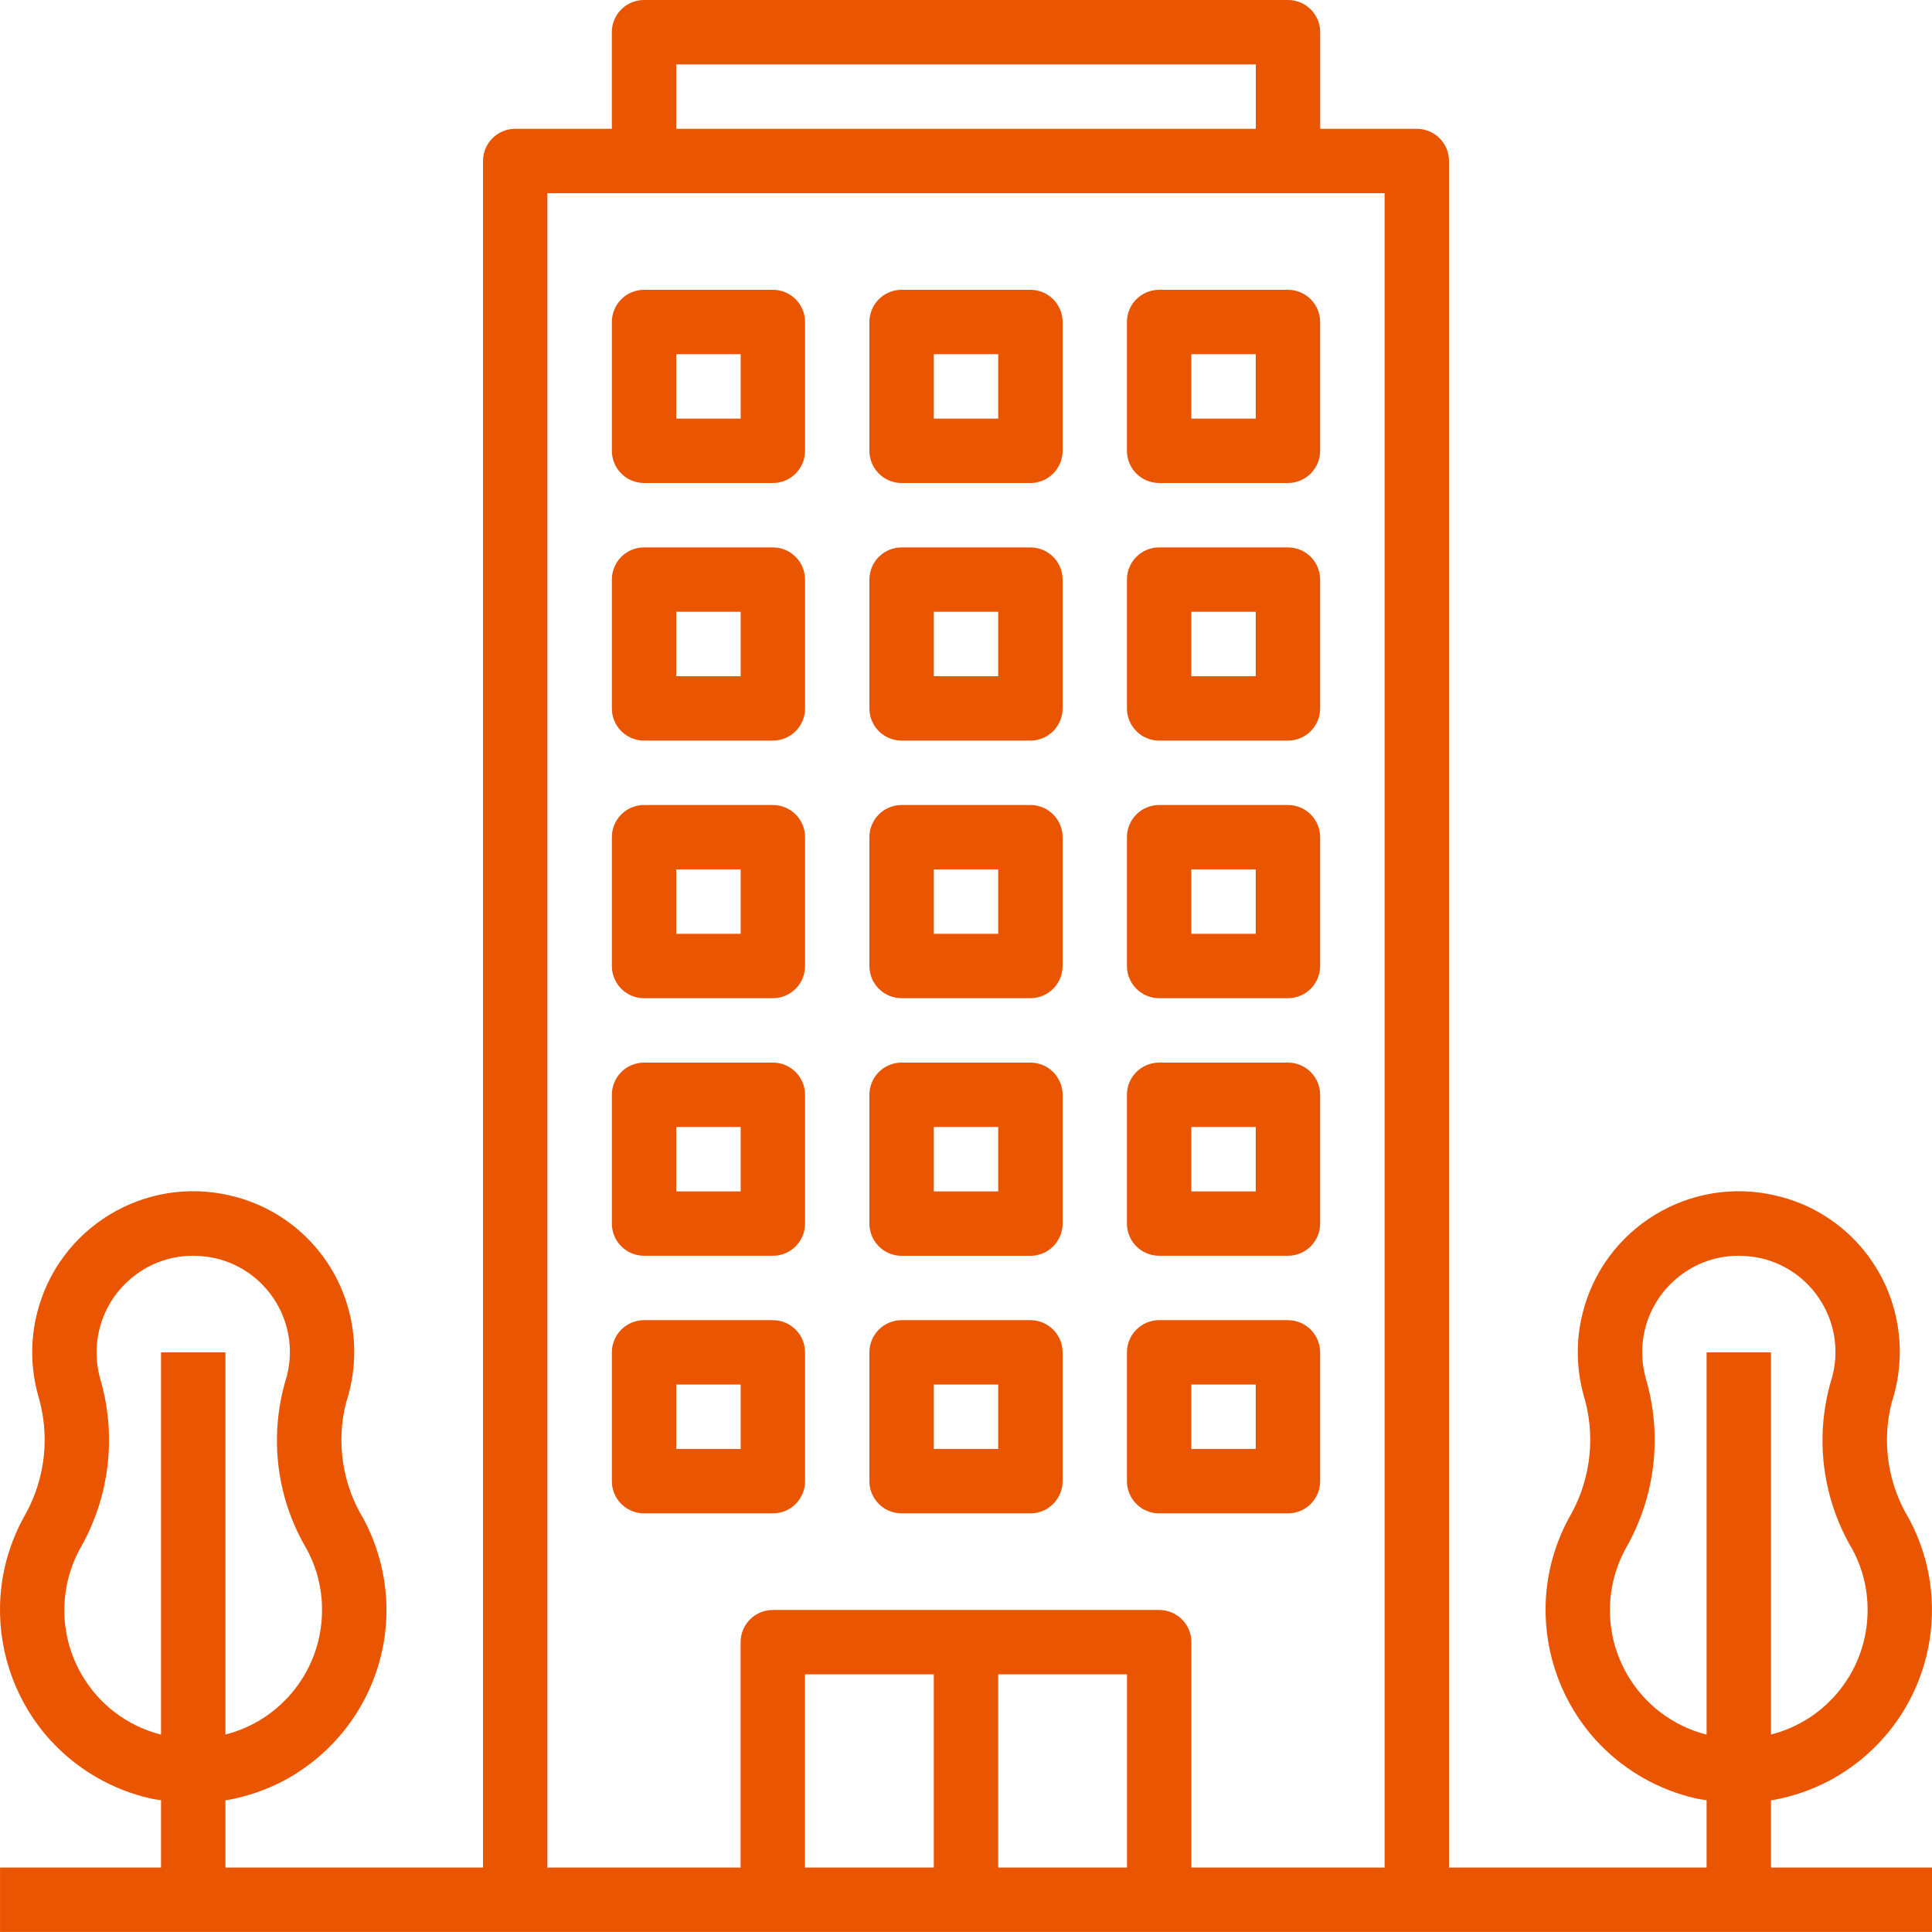
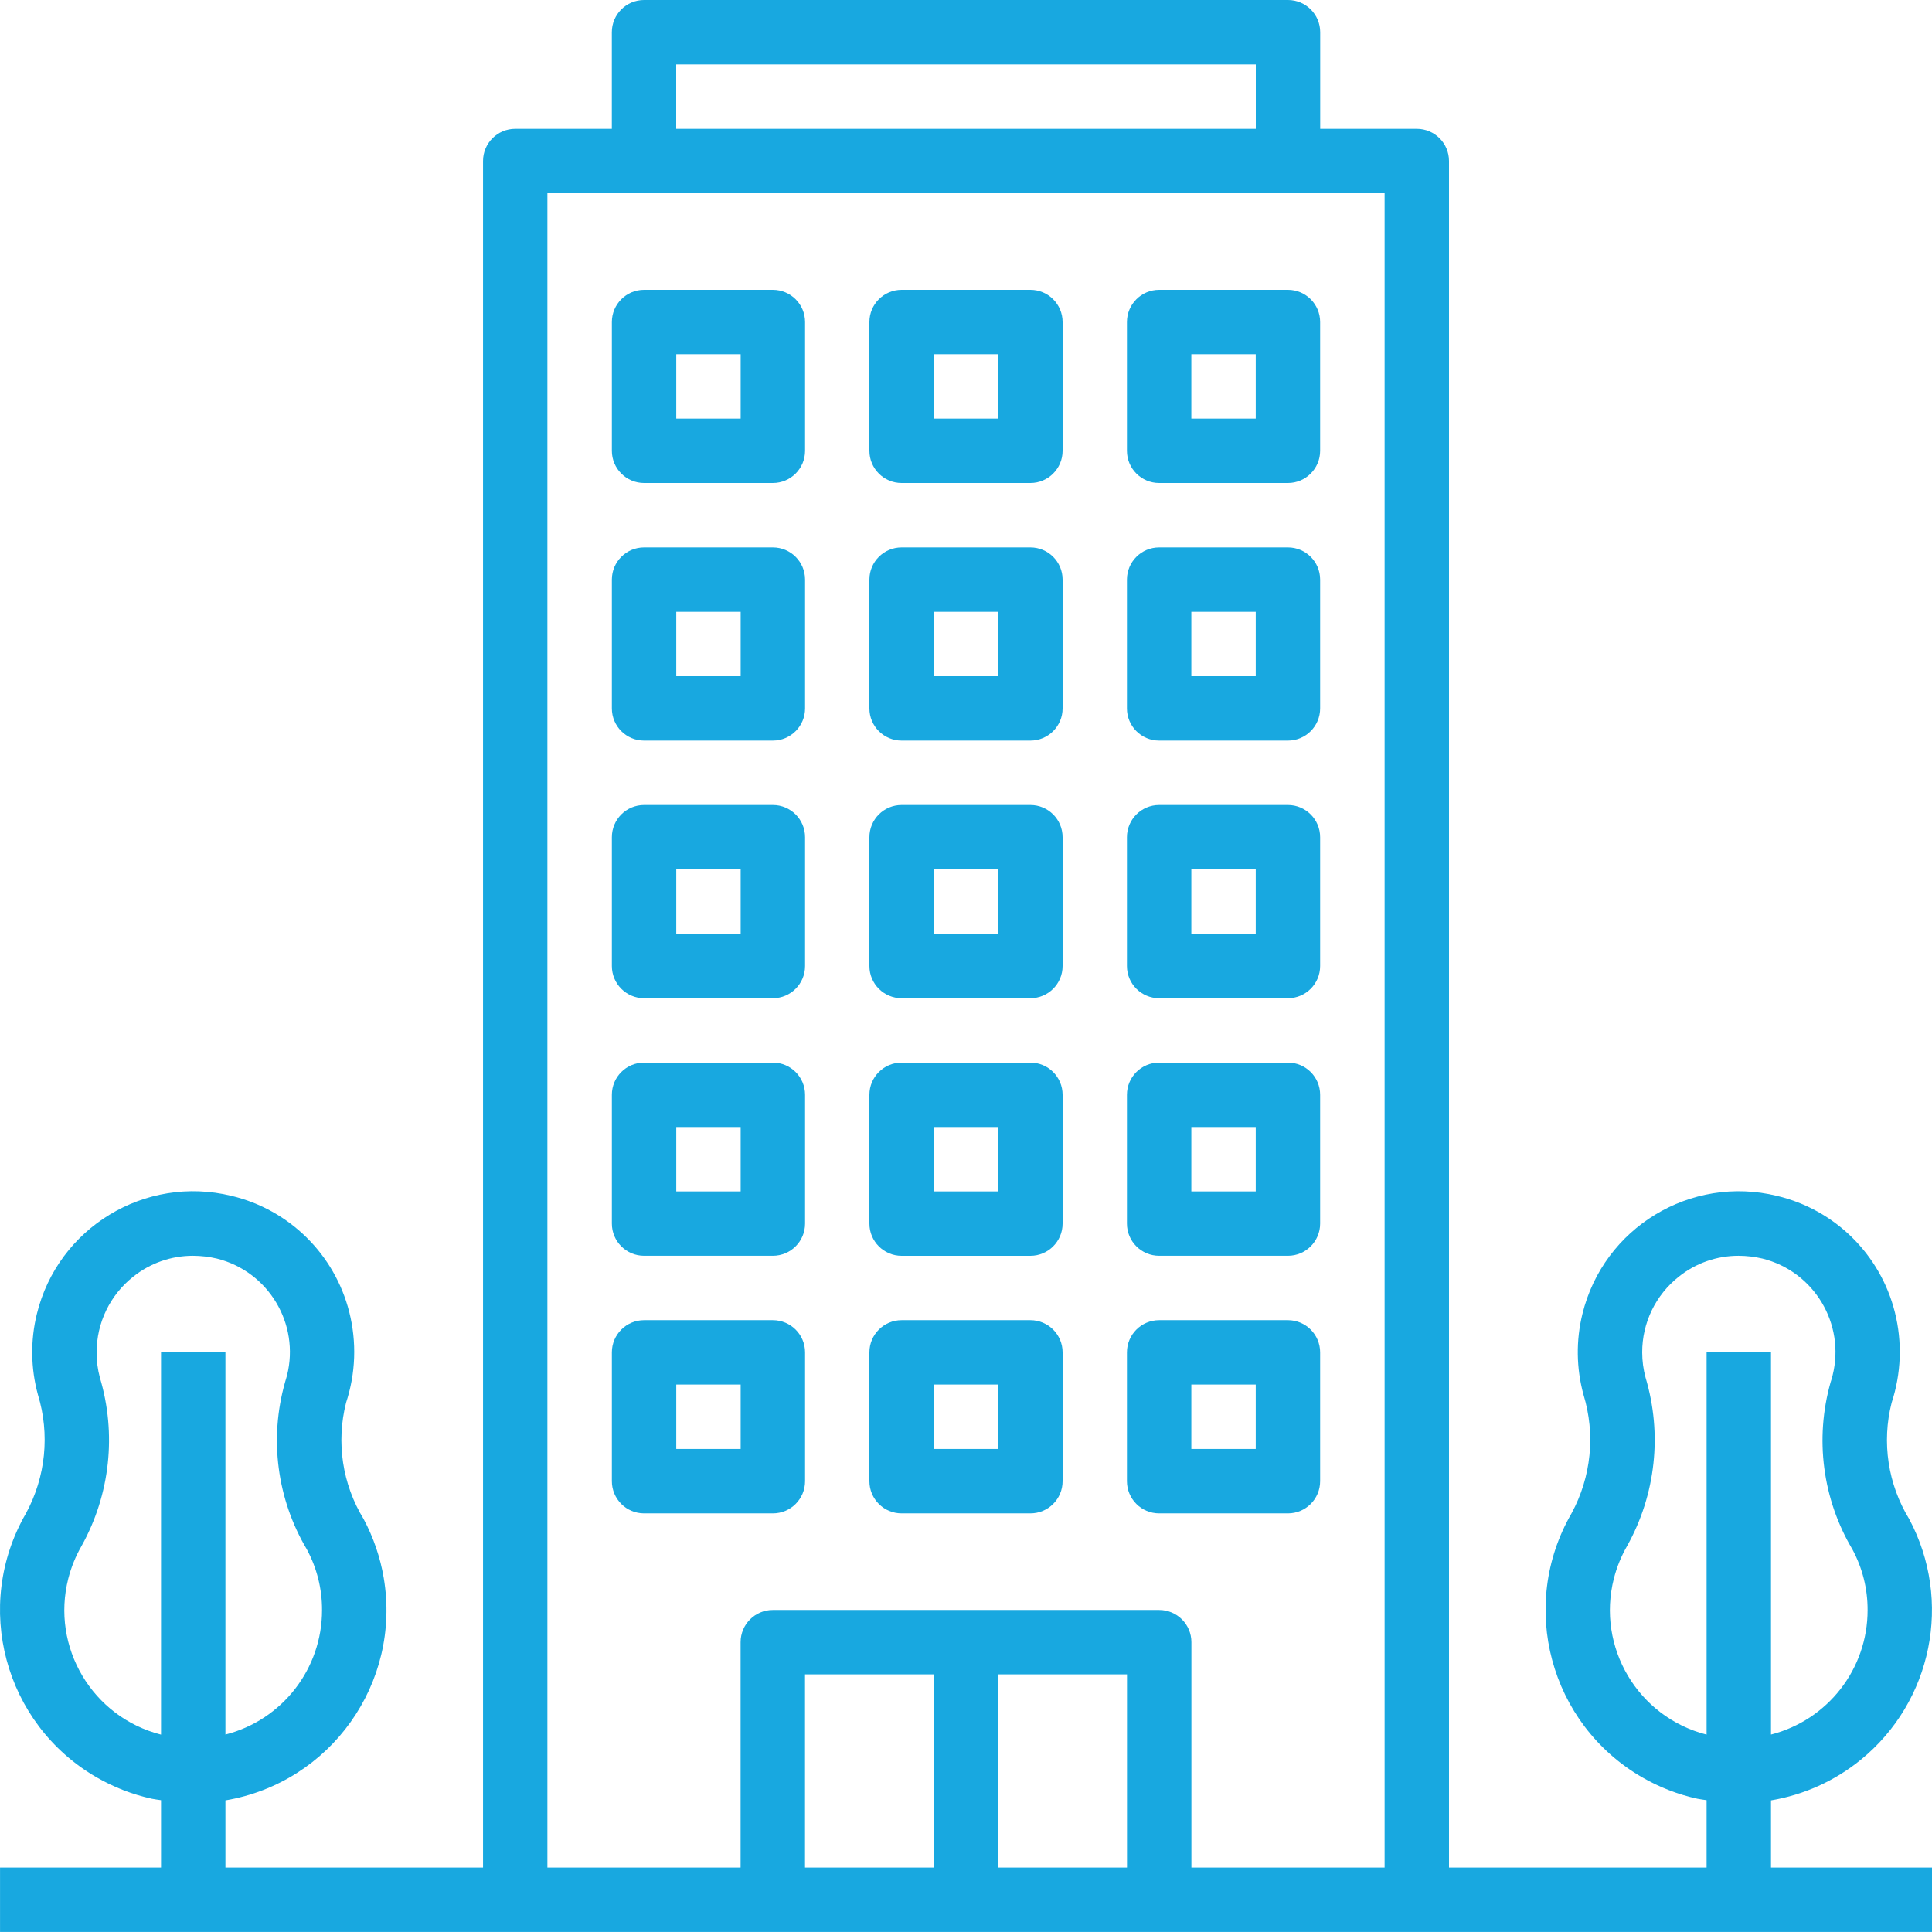
<svg xmlns="http://www.w3.org/2000/svg" width="60" height="60" viewBox="0 0 60 60" fill="none">
-   <path d="M24.002 9H20.002C19.45 9 19.002 9.448 19.002 10V14C19.002 14.552 19.45 15 20.002 15H24.002C24.554 15 25.002 14.552 25.002 14V10C25.002 9.448 24.554 9 24.002 9ZM23.002 13H21.002V11H23.002V13Z" fill="#EA5501" />
-   <path d="M32 9H28C27.448 9 27 9.448 27 10V14C27 14.552 27.448 15 28 15H32C32.552 15 33 14.552 33 14V10C33 9.448 32.552 9 32 9ZM31 13H29V11H31V13Z" fill="#EA5501" />
-   <path d="M39.998 9H35.998C35.446 9 34.998 9.448 34.998 10V14C34.998 14.552 35.446 15 35.998 15H39.998C40.55 15 40.998 14.552 40.998 14V10C40.998 9.447 40.55 9 39.998 9ZM38.998 13H36.998V11H38.998V13Z" fill="#EA5501" />
-   <path d="M24.002 17H20.002C19.45 17 19.002 17.448 19.002 18V22C19.002 22.552 19.45 23 20.002 23H24.002C24.554 23 25.002 22.552 25.002 22V18C25.002 17.448 24.554 17 24.002 17ZM23.002 21H21.002V19H23.002V21Z" fill="#EA5501" />
-   <path d="M32 17H28C27.448 17 27 17.448 27 18V22C27 22.552 27.448 23 28 23H32C32.552 23 33 22.552 33 22V18C33 17.447 32.552 17 32 17ZM31 21H29V19H31V21Z" fill="#EA5501" />
-   <path d="M39.998 17H35.998C35.446 17 34.998 17.448 34.998 18V22C34.998 22.552 35.446 23 35.998 23H39.998C40.55 23 40.998 22.552 40.998 22V18C40.998 17.447 40.55 17 39.998 17ZM38.998 21H36.998V19H38.998V21Z" fill="#EA5501" />
-   <path d="M24.002 25H20.002C19.45 25 19.002 25.448 19.002 26V30C19.002 30.552 19.45 31 20.002 31H24.002C24.554 31 25.002 30.552 25.002 30V26C25.002 25.447 24.554 25 24.002 25ZM23.002 29H21.002V27H23.002V29Z" fill="#EA5501" />
-   <path d="M32 25H28C27.448 25 27 25.448 27 26V30C27 30.552 27.448 31 28 31H32C32.552 31 33 30.552 33 30V26C33 25.447 32.552 25 32 25ZM31 29H29V27H31V29Z" fill="#EA5501" />
-   <path d="M39.998 25H35.998C35.446 25 34.998 25.448 34.998 26V30C34.998 30.552 35.446 31 35.998 31H39.998C40.55 31 40.998 30.552 40.998 30V26C40.998 25.448 40.55 25 39.998 25ZM38.998 29H36.998V27H38.998V29Z" fill="#EA5501" />
-   <path d="M24.002 33H20.002C19.45 33 19.002 33.447 19.002 34V38C19.002 38.552 19.45 38.999 20.002 38.999H24.002C24.554 38.999 25.002 38.552 25.002 38V34C25.002 33.447 24.554 33 24.002 33ZM23.002 37H21.002V35H23.002V37Z" fill="#EA5501" />
-   <path d="M32 33H28C27.448 33 27 33.447 27 34V38C27 38.552 27.448 39 28 39H32C32.552 39 33 38.552 33 38V34C33 33.447 32.552 33 32 33ZM31 37H29V35H31V37Z" fill="#EA5501" />
-   <path d="M39.998 33H35.998C35.446 33 34.998 33.447 34.998 34V38C34.998 38.552 35.446 38.999 35.998 38.999H39.998C40.55 38.999 40.998 38.552 40.998 38V34C40.998 33.447 40.55 33 39.998 33ZM38.998 37H36.998V35H38.998V37Z" fill="#EA5501" />
-   <path d="M24.002 40.999H20.002C19.45 40.999 19.002 41.447 19.002 41.999V45.999C19.002 46.552 19.45 46.999 20.002 46.999H24.002C24.554 46.999 25.002 46.552 25.002 45.999V41.999C25.002 41.447 24.554 40.999 24.002 40.999ZM23.002 44.999H21.002V42.999H23.002V44.999Z" fill="#EA5501" />
-   <path d="M32 40.999H28C27.448 40.999 27 41.447 27 41.999V45.999C27 46.552 27.448 46.999 28 46.999H32C32.552 46.999 33 46.552 33 45.999V41.999C33 41.447 32.552 40.999 32 40.999ZM31 44.999H29V42.999H31V44.999Z" fill="#EA5501" />
-   <path d="M39.998 40.999H35.998C35.446 40.999 34.998 41.447 34.998 41.999V45.999C34.998 46.552 35.446 46.999 35.998 46.999H39.998C40.55 46.999 40.998 46.552 40.998 45.999V41.999C40.998 41.447 40.55 40.999 39.998 40.999ZM38.998 44.999H36.998V42.999H38.998V44.999Z" fill="#EA5501" />
-   <path d="M55 57.999V55.912C56.02 55.742 56.979 55.309 57.782 54.657C60.011 52.847 60.644 49.711 59.293 47.177C58.631 46.096 58.434 44.793 58.746 43.565C59.046 42.654 59.081 41.678 58.846 40.748C58.394 38.957 56.984 37.566 55.187 37.139C52.505 36.483 49.798 38.126 49.143 40.808C48.941 41.632 48.953 42.493 49.176 43.311C49.553 44.541 49.419 45.87 48.805 46.999C47.147 49.868 48.129 53.538 50.998 55.196C51.533 55.505 52.113 55.73 52.717 55.862C52.811 55.882 52.906 55.891 53 55.906V57.999H45V5C45 4.448 44.553 4 44 4H41V1C41 0.448 40.553 0 40 0H20.001C19.448 0 19.001 0.448 19.001 1V4H16.001C15.448 4 15.001 4.448 15.001 5V57.999H7.001V55.912C10.265 55.363 12.467 52.272 11.918 49.007C11.81 48.367 11.599 47.749 11.294 47.177C10.632 46.096 10.435 44.793 10.747 43.564C11.047 42.654 11.082 41.678 10.847 40.748C10.395 38.957 8.985 37.566 7.188 37.138C4.505 36.483 1.799 38.126 1.144 40.808C0.942 41.632 0.954 42.493 1.177 43.311C1.554 44.541 1.42 45.87 0.806 46.999C-0.852 49.868 0.13 53.538 2.999 55.196C3.534 55.505 4.114 55.73 4.718 55.862C4.812 55.882 4.907 55.891 5.001 55.906V57.999H0.001V59.999H60V57.999H55V57.999ZM5.001 53.87C2.866 53.326 1.577 51.154 2.122 49.019C2.213 48.664 2.352 48.323 2.536 48.005C3.421 46.411 3.625 44.527 3.101 42.781C3.033 42.526 2.999 42.263 3.001 41.999C2.999 41.083 3.418 40.216 4.138 39.648C4.664 39.227 5.319 38.998 5.994 38.999C6.243 39 6.492 39.029 6.735 39.086C8.338 39.486 9.314 41.111 8.914 42.714C8.895 42.788 8.874 42.86 8.851 42.931C8.356 44.681 8.601 46.557 9.531 48.12C9.842 48.698 10.003 49.344 10.001 49.999C10.004 51.824 8.768 53.417 7.001 53.868V41.999H5.001V53.87ZM21 2H39V4H21V2ZM29 57.999H25V51.999H29V57.999ZM35 57.999H31V51.999H35V57.999ZM43 57.999H37V50.999C37 50.447 36.553 49.999 36 49.999H24C23.448 49.999 23 50.447 23 50.999V57.999H17V6H43V57.999ZM53 53.87C50.865 53.326 49.577 51.154 50.121 49.019C50.212 48.664 50.351 48.323 50.535 48.005C51.422 46.412 51.627 44.528 51.104 42.781C51.035 42.526 51 42.263 51 41.999C50.998 41.083 51.417 40.216 52.137 39.648C52.663 39.227 53.318 38.998 53.993 38.999C54.242 39 54.491 39.029 54.734 39.086C56.338 39.486 57.313 41.111 56.913 42.714C56.895 42.788 56.874 42.86 56.85 42.931C56.355 44.681 56.601 46.557 57.53 48.12C57.841 48.698 58.002 49.344 58 49.999C58.003 51.824 56.768 53.417 55 53.868V41.999H53V53.87Z" fill="#EA5501" />
+   <path d="M24.002 9H20.002C19.45 9 19.002 9.448 19.002 10V14C19.002 14.552 19.45 15 20.002 15H24.002C24.554 15 25.002 14.552 25.002 14V10C25.002 9.448 24.554 9 24.002 9ZM23.002 13H21.002V11H23.002V13Z" fill="#18A8E0" />
+   <path d="M32 9H28C27.448 9 27 9.448 27 10V14C27 14.552 27.448 15 28 15H32C32.552 15 33 14.552 33 14V10C33 9.448 32.552 9 32 9ZM31 13H29V11H31V13Z" fill="#18A8E0" />
+   <path d="M39.998 9H35.998C35.446 9 34.998 9.448 34.998 10V14C34.998 14.552 35.446 15 35.998 15H39.998C40.55 15 40.998 14.552 40.998 14V10C40.998 9.447 40.55 9 39.998 9ZM38.998 13H36.998V11H38.998V13Z" fill="#18A8E0" />
+   <path d="M24.002 17H20.002C19.45 17 19.002 17.448 19.002 18V22C19.002 22.552 19.45 23 20.002 23H24.002C24.554 23 25.002 22.552 25.002 22V18C25.002 17.448 24.554 17 24.002 17ZM23.002 21H21.002V19H23.002V21Z" fill="#18A8E0" />
+   <path d="M32 17H28C27.448 17 27 17.448 27 18V22C27 22.552 27.448 23 28 23H32C32.552 23 33 22.552 33 22V18C33 17.447 32.552 17 32 17ZM31 21H29V19H31V21Z" fill="#18A8E0" />
+   <path d="M39.998 17H35.998C35.446 17 34.998 17.448 34.998 18V22C34.998 22.552 35.446 23 35.998 23H39.998C40.55 23 40.998 22.552 40.998 22V18C40.998 17.447 40.55 17 39.998 17ZM38.998 21H36.998V19H38.998V21Z" fill="#18A8E0" />
+   <path d="M24.002 25H20.002C19.45 25 19.002 25.448 19.002 26V30C19.002 30.552 19.45 31 20.002 31H24.002C24.554 31 25.002 30.552 25.002 30V26C25.002 25.447 24.554 25 24.002 25ZM23.002 29H21.002V27H23.002V29Z" fill="#18A8E0" />
+   <path d="M32 25H28C27.448 25 27 25.448 27 26V30C27 30.552 27.448 31 28 31H32C32.552 31 33 30.552 33 30V26C33 25.447 32.552 25 32 25ZM31 29H29V27H31V29Z" fill="#18A8E0" />
+   <path d="M39.998 25H35.998C35.446 25 34.998 25.448 34.998 26V30C34.998 30.552 35.446 31 35.998 31H39.998C40.55 31 40.998 30.552 40.998 30V26C40.998 25.448 40.55 25 39.998 25ZM38.998 29H36.998V27H38.998V29Z" fill="#18A8E0" />
+   <path d="M24.002 33H20.002C19.45 33 19.002 33.447 19.002 34V38C19.002 38.552 19.45 38.999 20.002 38.999H24.002C24.554 38.999 25.002 38.552 25.002 38V34C25.002 33.447 24.554 33 24.002 33ZM23.002 37H21.002V35H23.002V37Z" fill="#18A8E0" />
+   <path d="M32 33H28C27.448 33 27 33.447 27 34V38C27 38.552 27.448 39 28 39H32C32.552 39 33 38.552 33 38V34C33 33.447 32.552 33 32 33ZM31 37H29V35H31V37Z" fill="#18A8E0" />
+   <path d="M39.998 33H35.998C35.446 33 34.998 33.447 34.998 34V38C34.998 38.552 35.446 38.999 35.998 38.999H39.998C40.55 38.999 40.998 38.552 40.998 38V34C40.998 33.447 40.55 33 39.998 33ZM38.998 37H36.998V35H38.998V37Z" fill="#18A8E0" />
+   <path d="M24.002 40.999H20.002C19.45 40.999 19.002 41.447 19.002 41.999V45.999C19.002 46.552 19.45 46.999 20.002 46.999H24.002C24.554 46.999 25.002 46.552 25.002 45.999V41.999C25.002 41.447 24.554 40.999 24.002 40.999ZM23.002 44.999H21.002V42.999H23.002V44.999Z" fill="#18A8E0" />
+   <path d="M32 40.999H28C27.448 40.999 27 41.447 27 41.999V45.999C27 46.552 27.448 46.999 28 46.999H32C32.552 46.999 33 46.552 33 45.999V41.999C33 41.447 32.552 40.999 32 40.999ZM31 44.999H29V42.999H31V44.999Z" fill="#18A8E0" />
+   <path d="M39.998 40.999H35.998C35.446 40.999 34.998 41.447 34.998 41.999V45.999C34.998 46.552 35.446 46.999 35.998 46.999H39.998C40.55 46.999 40.998 46.552 40.998 45.999V41.999C40.998 41.447 40.55 40.999 39.998 40.999ZM38.998 44.999H36.998V42.999H38.998V44.999Z" fill="#18A8E0" />
+   <path d="M55 57.999V55.912C56.02 55.742 56.979 55.309 57.782 54.657C60.011 52.847 60.644 49.711 59.293 47.177C58.631 46.096 58.434 44.793 58.746 43.565C59.046 42.654 59.081 41.678 58.846 40.748C58.394 38.957 56.984 37.566 55.187 37.139C52.505 36.483 49.798 38.126 49.143 40.808C48.941 41.632 48.953 42.493 49.176 43.311C49.553 44.541 49.419 45.87 48.805 46.999C47.147 49.868 48.129 53.538 50.998 55.196C51.533 55.505 52.113 55.73 52.717 55.862C52.811 55.882 52.906 55.891 53 55.906V57.999H45V5C45 4.448 44.553 4 44 4H41V1C41 0.448 40.553 0 40 0H20.001C19.448 0 19.001 0.448 19.001 1V4H16.001C15.448 4 15.001 4.448 15.001 5V57.999H7.001V55.912C10.265 55.363 12.467 52.272 11.918 49.007C11.81 48.367 11.599 47.749 11.294 47.177C10.632 46.096 10.435 44.793 10.747 43.564C11.047 42.654 11.082 41.678 10.847 40.748C10.395 38.957 8.985 37.566 7.188 37.138C4.505 36.483 1.799 38.126 1.144 40.808C0.942 41.632 0.954 42.493 1.177 43.311C1.554 44.541 1.42 45.87 0.806 46.999C-0.852 49.868 0.13 53.538 2.999 55.196C3.534 55.505 4.114 55.73 4.718 55.862C4.812 55.882 4.907 55.891 5.001 55.906V57.999H0.001V59.999H60V57.999H55V57.999ZM5.001 53.87C2.866 53.326 1.577 51.154 2.122 49.019C2.213 48.664 2.352 48.323 2.536 48.005C3.421 46.411 3.625 44.527 3.101 42.781C3.033 42.526 2.999 42.263 3.001 41.999C2.999 41.083 3.418 40.216 4.138 39.648C4.664 39.227 5.319 38.998 5.994 38.999C6.243 39 6.492 39.029 6.735 39.086C8.338 39.486 9.314 41.111 8.914 42.714C8.895 42.788 8.874 42.86 8.851 42.931C8.356 44.681 8.601 46.557 9.531 48.12C9.842 48.698 10.003 49.344 10.001 49.999C10.004 51.824 8.768 53.417 7.001 53.868V41.999H5.001V53.87ZM21 2H39V4H21V2ZM29 57.999H25V51.999H29V57.999ZM35 57.999H31V51.999H35V57.999ZM43 57.999H37V50.999C37 50.447 36.553 49.999 36 49.999H24C23.448 49.999 23 50.447 23 50.999V57.999H17V6H43V57.999ZM53 53.87C50.865 53.326 49.577 51.154 50.121 49.019C50.212 48.664 50.351 48.323 50.535 48.005C51.422 46.412 51.627 44.528 51.104 42.781C51.035 42.526 51 42.263 51 41.999C50.998 41.083 51.417 40.216 52.137 39.648C52.663 39.227 53.318 38.998 53.993 38.999C54.242 39 54.491 39.029 54.734 39.086C56.338 39.486 57.313 41.111 56.913 42.714C56.895 42.788 56.874 42.86 56.85 42.931C56.355 44.681 56.601 46.557 57.53 48.12C57.841 48.698 58.002 49.344 58 49.999C58.003 51.824 56.768 53.417 55 53.868V41.999H53V53.87Z" fill="#18A8E0" />
</svg>
